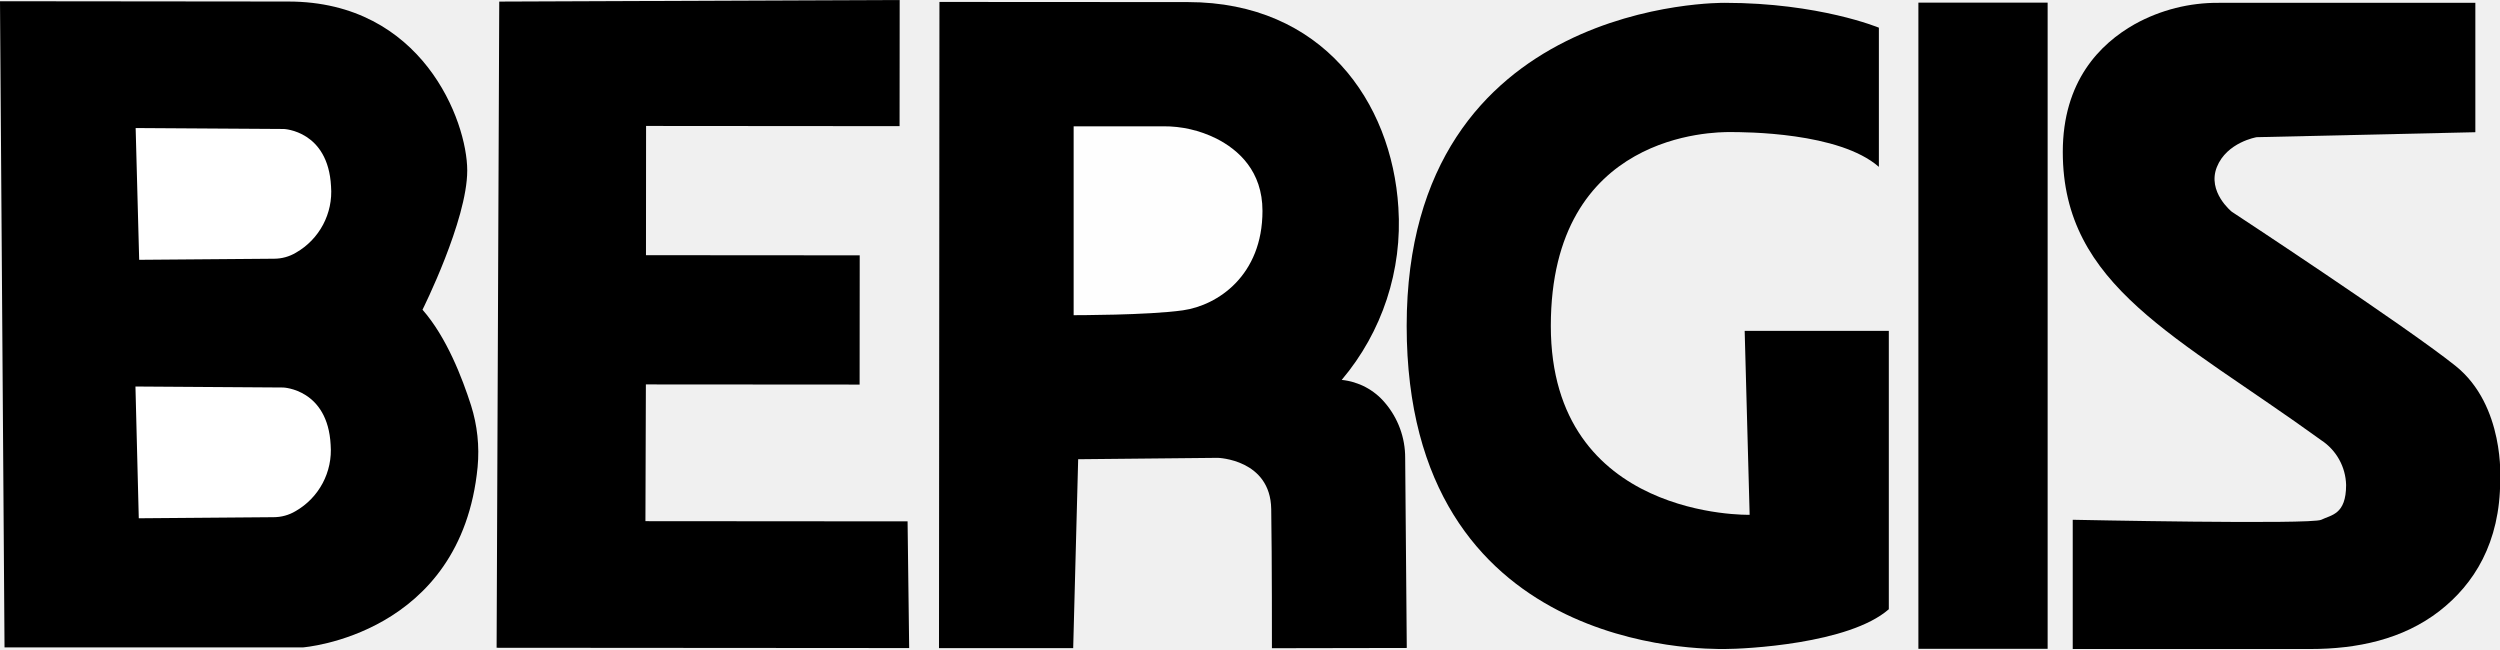
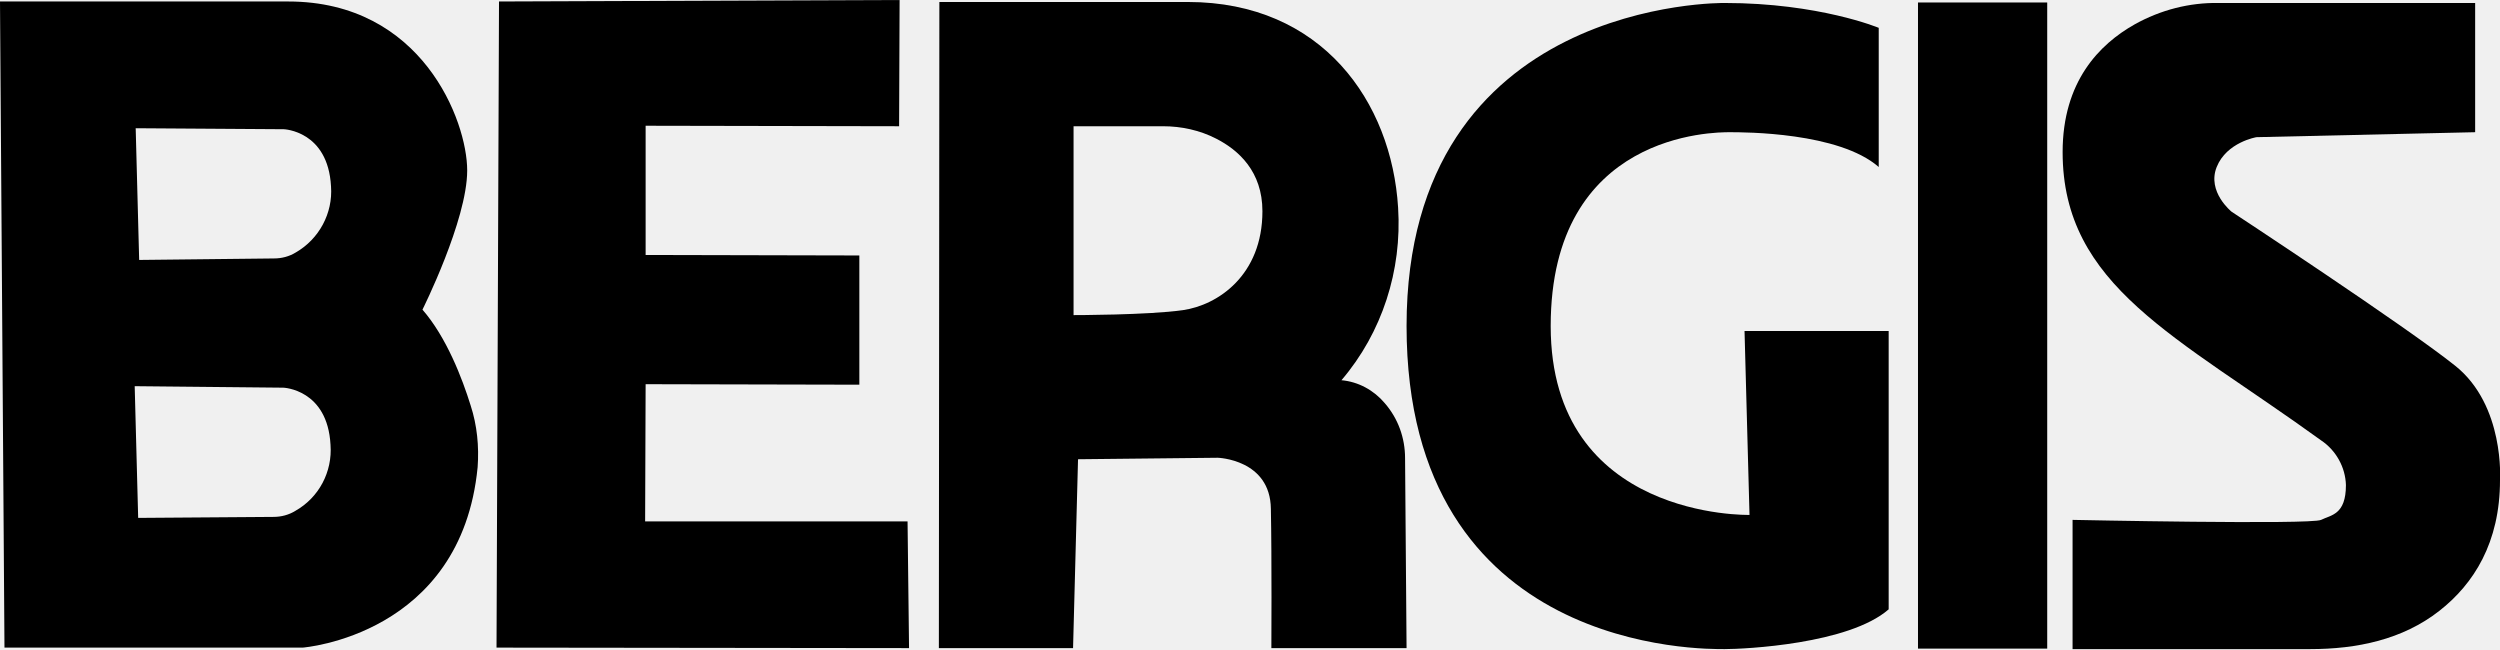
- <svg xmlns="http://www.w3.org/2000/svg" id="Layer_1" data-name="Layer 1" viewBox="0 0 502.96 130.58">
-   <defs>
-     <style>.cls-1{fill:#fff;}.cls-2{fill:#fefefe;}.cls-3{stroke:#e52521;stroke-miterlimit:10;stroke-width:3px;}</style>
-   </defs>
-   <path id="B" d="M0-.32l.91,130,60,0s31.88-2.37,35.18-36.3A31.42,31.42,0,0,0,94.77,81C93,75.49,89.86,67.27,85,61.74c0,0,9-18,9-28s-9.07-34-36-34Z" transform="translate(0 0.57)" />
-   <path id="B_hål" data-name="B hål" class="cls-1" d="M27.29,25.19,28,51.7l27.16-.22a8.58,8.58,0,0,0,4.37-1.21,14.1,14.1,0,0,0,7.07-13.35c-.58-11.2-9.49-11.54-9.49-11.54Z" transform="translate(0 0.57)" />
-   <path id="B_hål-2" data-name="B hål" class="cls-1" d="M27.25,77.19l.67,26.51,27.16-.22a8.59,8.59,0,0,0,4.37-1.21,14.1,14.1,0,0,0,7.07-13.35C65.94,77.73,57,77.39,57,77.39Z" transform="translate(0 0.57)" />
-   <polygon id="E" points="100.44 0.32 181 0 180.98 25.38 129.98 25.34 129.96 51.34 172.96 51.37 172.94 77.37 129.94 77.34 129.85 104.85 182.59 104.89 182.91 130.38 99.91 130.32 100.44 0.32" />
-   <path id="R" d="M189-.18l-.09,130,27,0,1-38,28.1-.28s10.58.3,10.74,10.3.14,28,.14,28l27.13-.05-.32-38.23a17,17,0,0,0-4.07-11.1,13.08,13.08,0,0,0-8.7-4.6,48.72,48.72,0,0,0,11.4-34.68C280,19.88,266-.13,239-.15Z" transform="translate(0 0.57)" />
-   <path id="R_hål" data-name="R hål" class="cls-2" d="M216,62.84l0-38h18a23.64,23.64,0,0,1,10.7,2.46c4.5,2.28,9.29,6.59,9.29,14.56,0,13-9,19-16,20S216,62.84,216,62.84Z" transform="translate(0 0.57)" />
-   <path id="G" d="M378,5s-12-5-31-5c0,0-64-1-64,65s60,65,64,65,25-1,33-8l0-56-29,0,1,37s-40,1-40-38,33-39,36-39,22,0,30,7Z" transform="translate(0 0.57)" />
-   <rect id="I" x="385.95" y="0.53" width="26" height="130" />
-   <path id="S" d="M498,0,446.41,0a34.38,34.38,0,0,0-16.9,4.27C422.44,8.25,415,15.8,415,30c0,27,23,37,52,58a11.08,11.08,0,0,1,5,9c0,6-3,6-5,7s-50,0-50,0l0,26,47.8,0c9.39,0,18.61-1.91,26-7.66,6.91-5.37,12.19-13.71,12.2-26.31,0,0,1-15-9-23s-45-31-45-31-5-4-3-9,8-6,8-6l44-1Z" transform="translate(0 0.57)" />
-   <path class="cls-3" d="M517.95,243" transform="translate(0 0.57)" />
-   <path class="cls-3" d="M-14.16,242.8" transform="translate(0 0.57)" />
+ <svg xmlns="http://www.w3.org/2000/svg" version="1.1" id="Layer_1" x="0px" y="0px" viewBox="0 0 503 130.6" style="enable-background:new 0 0 503 130.6;" xml:space="preserve">
+   <style type="text/css">
+ 	.st0{stroke:#E52521;stroke-width:3;stroke-miterlimit:10;}
+ </style>
+   <path d="M94.7,81.6C93,76.1,89.8,67.8,85,62.3c0,0,9-18,9-28s-9.1-34-36-34L0,0.3l0.9,130h60c0,0,31.9-2.4,35.2-36.3  C96.4,89.8,96,85.6,94.7,81.6z M59.4,102.8c-1.3,0.8-2.8,1.2-4.4,1.2l-27.2,0.2l-0.7-26.5L57,78c0,0,8.9,0.3,9.5,11.5  C66.9,94.9,64.2,100.1,59.4,102.8z M59.5,50.8c-1.3,0.8-2.8,1.2-4.4,1.2L28,52.3l-0.7-26.5L57.1,26c0,0,8.9,0.3,9.5,11.5  C67,42.9,64.2,48.1,59.5,50.8z" />
+   <polygon id="E" points="100.4,0.3 181,0 180.9,25.4 129.9,25.3 129.9,51.3 172.9,51.4 172.9,77.4 129.9,77.3 129.8,104.9   182.6,104.9 182.9,130.4 99.9,130.3 " />
+   <path d="M283,130.4l-0.3-38.2c0-4.1-1.4-8-4.1-11.1c-2.2-2.6-5.3-4.3-8.7-4.6c8.2-9.6,12.2-22.1,11.4-34.7C280,20.5,266,0.4,239,0.4  l-50,0l-0.1,130h27l1-38l28.1-0.3c0,0,10.6,0.3,10.7,10.3c0.2,10,0.1,28,0.1,28L283,130.4z M238,62.4c-7,1-22,1-22,1v-38h18  c3.7,0,7.4,0.8,10.7,2.5c4.5,2.3,9.3,6.6,9.3,14.6C254,55.4,245,61.4,238,62.4z" />
+   <path id="G" d="M378,5.6c0,0-12-5-31-5c0,0-64-1-64,65s60,65,64,65s25-1,33-8v-56h-29l1,37c0,0-40,1-40-38s33-39,36-39s22,0,30,7  V5.6z" />
+   <rect id="I" x="385.9" y="0.5" width="26" height="130" />
+   <path id="S" d="M498,0.6h-51.6c-5.9-0.1-11.7,1.4-16.9,4.3c-7.1,4-14.5,11.5-14.5,25.7c0,27,23,37,52,58c3,2,4.9,5.4,5,9  c0,6-3,6-5,7s-50,0-50,0v26h47.8c9.4,0,18.6-1.9,26-7.7c6.9-5.4,12.2-13.7,12.2-26.3c0,0,1-15-9-23s-45-31-45-31s-5-4-3-9s8-6,8-6  l44-1V0.6z" />
+   <path class="st0" d="M518,243.6" />
+   <path class="st0" d="M268,74.2" />
</svg>
